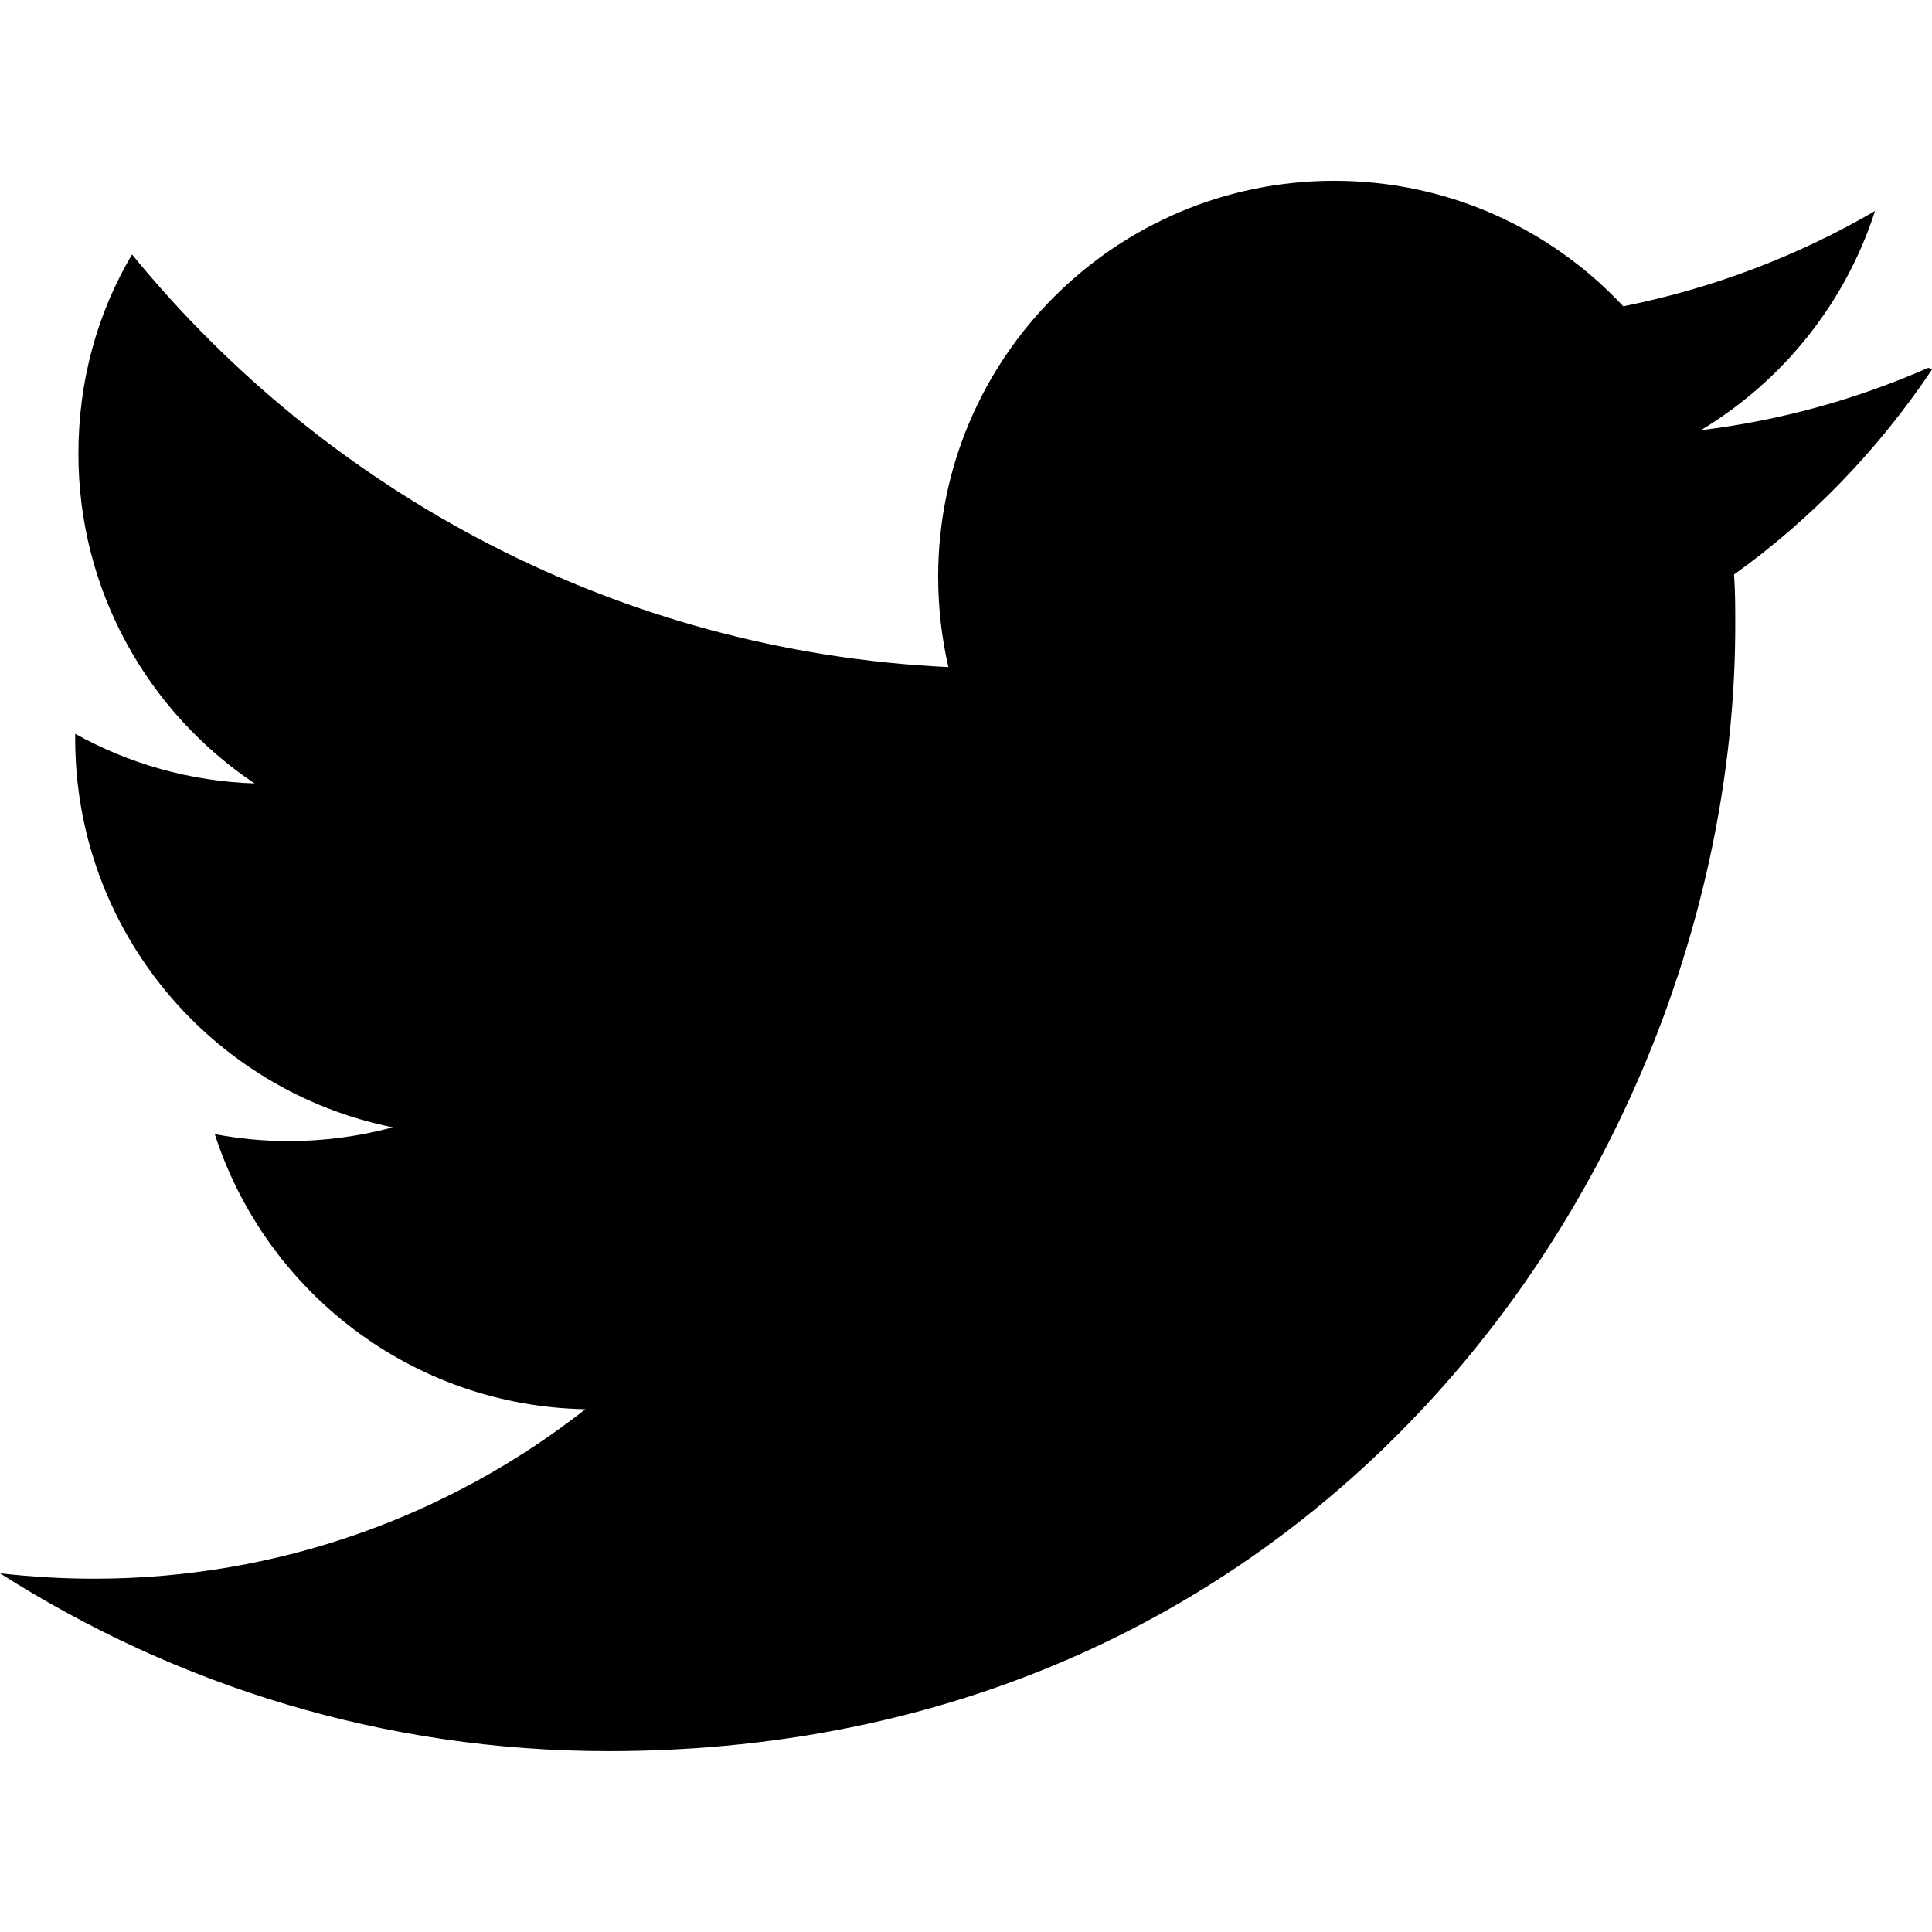
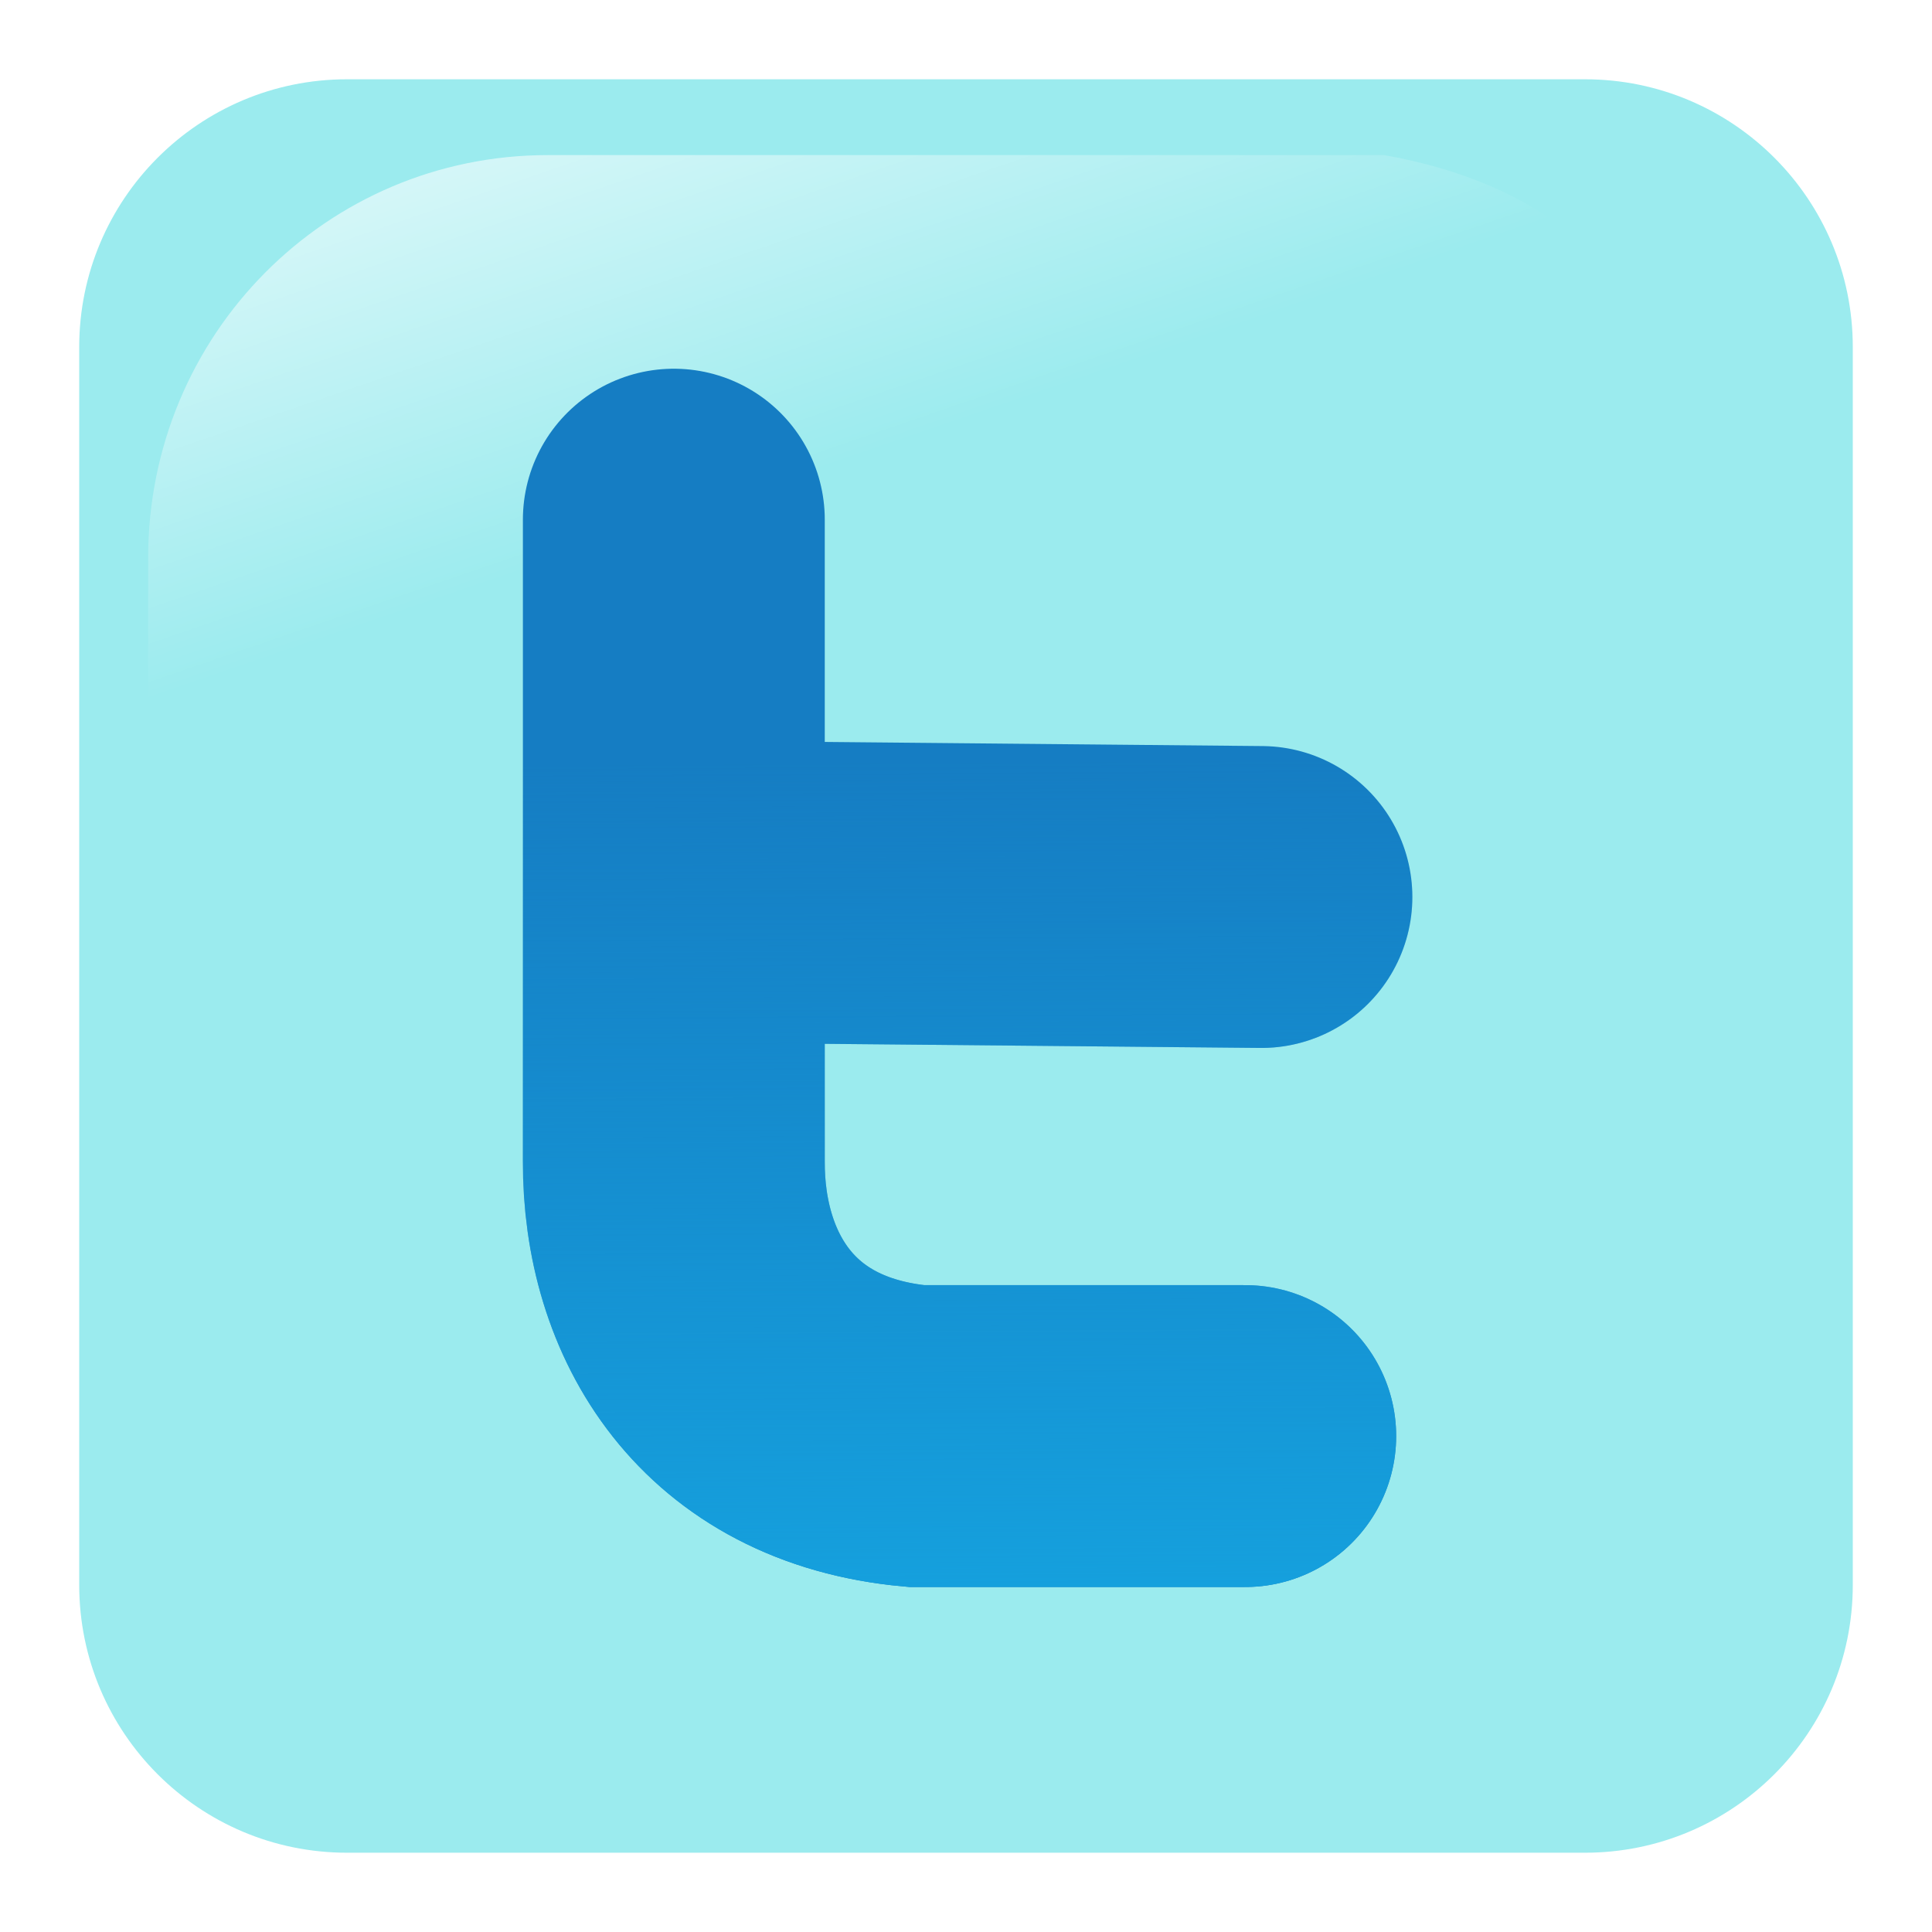
- <svg xmlns="http://www.w3.org/2000/svg" role="img" viewBox="0 0 24 24">
-   <path d="M23.954 4.569c-.885.389-1.83.654-2.825.775 1.014-.611 1.794-1.574 2.163-2.723-.951.555-2.005.959-3.127 1.184-.896-.959-2.173-1.559-3.591-1.559-2.717 0-4.92 2.203-4.92 4.917 0 .39.045.765.127 1.124C7.691 8.094 4.066 6.13 1.64 3.161c-.427.722-.666 1.561-.666 2.475 0 1.71.87 3.213 2.188 4.096-.807-.026-1.566-.248-2.228-.616v.061c0 2.385 1.693 4.374 3.946 4.827-.413.111-.849.171-1.296.171-.314 0-.615-.03-.916-.086.631 1.953 2.445 3.377 4.604 3.417-1.68 1.319-3.809 2.105-6.102 2.105-.39 0-.779-.023-1.17-.067 2.189 1.394 4.768 2.209 7.557 2.209 9.054 0 13.999-7.496 13.999-13.986 0-.209 0-.42-.015-.63.961-.689 1.8-1.56 2.46-2.548l-.047-.02z" />
+ <svg xmlns="http://www.w3.org/2000/svg" xmlns:xlink="http://www.w3.org/1999/xlink" width="256" height="256">
+   <defs>
+     <linearGradient id="linearGradient13674">
+       <stop style="stop-color:#15a0dd;stop-opacity:1" offset="0" id="stop13676" />
+       <stop style="stop-color:#15a0dd;stop-opacity:0" offset="1" id="stop13678" />
+     </linearGradient>
+     <linearGradient id="linearGradient2555">
+       <stop style="stop-color:rgb(255,255,255);stop-opacity:1" offset="0" id="stop2557" />
+       <stop style="stop-color:rgb(255,255,255);stop-opacity:0" offset="1" id="stop2559" />
+     </linearGradient>
+     <linearGradient xlink:href="#linearGradient2555" id="linearGradient2449" gradientUnits="userSpaceOnUse" gradientTransform="matrix(-0.5914583,0,0,0.5914584,210.0216,142.2324)" x1="-344.153" y1="274.711" x2="-395.849" y2="425.4" />
+     <linearGradient xlink:href="#linearGradient13674" id="linearGradient13680" x1="487.213" y1="528.63" x2="486.499" y2="419.344" gradientUnits="userSpaceOnUse" />
+     <path id="T" style="fill:none;stroke-width:40;stroke-linecap:round;stroke-linejoin:miter;stroke-miterlimit:4;stroke-opacity:1;stroke-dasharray:none" d="m465.071,436.487 75.714,0.714 m-77.857,-50 0,85 c-0.075,17.762 9.624,34.358 32.143,36.429 l43.571,0" />
+   </defs>
+   <g id="layer1" transform="translate(-373.642,-318.344)">
+     <rect transform="scale(-1,1)" ry="35.488" rx="35.488" y="328.849" x="-619.146" height="234.99" width="235.008" id="rect1942" style="fill:#9bebee;fill-opacity:1;fill-rule:evenodd;stroke:none" />
+     <path id="path1950" d="M557.057,338.895 L446.227,338.895 C416.89,338.895 393.273,362.705 393.273,392.28 L393.273,500.408 C394.222,523.494 397.875,508.899 404.828,483.333 C412.908,453.62 439.224,427.65 471.272,408.187 C495.734,393.332 523.113,383.846 572.952,382.944 C601.217,382.432 598.721,346.261 557.057,338.895z" style="opacity:1;fill:url(#linearGradient2449);fill-opacity:1;fill-rule:evenodd;stroke:none" />
+     <use xlink:href="#T" style="stroke:#157dc3" />
+     <use xlink:href="#T" style="stroke:url(#linearGradient13680)" />
+   </g>
</svg>
